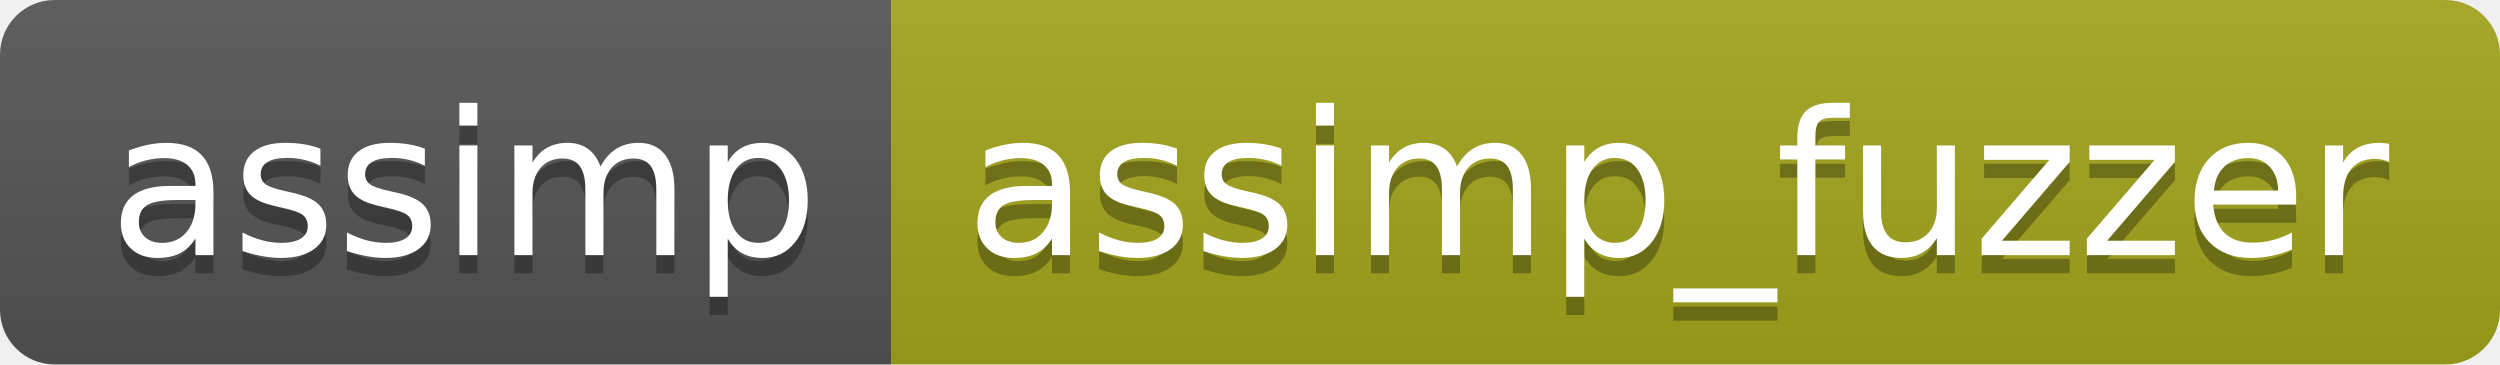
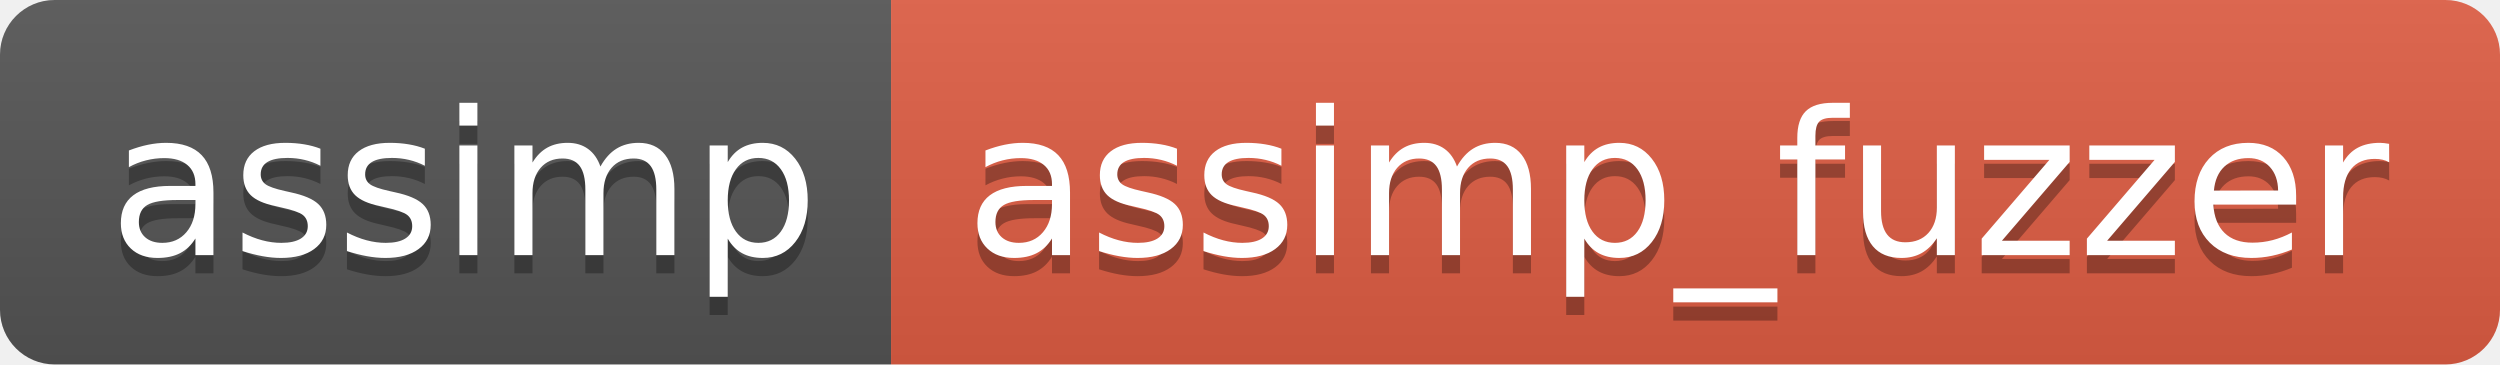
<svg xmlns="http://www.w3.org/2000/svg" height="20" width="137.2">
  <linearGradient id="smooth" x2="0" y2="100%">
    <stop offset="0" stop-color="#bbb" stop-opacity=".1" />
    <stop offset="1" stop-opacity=".1" />
  </linearGradient>
  <clipPath id="round">
    <rect fill="#fff" height="20" rx="3" width="137.2" />
  </clipPath>
  <g clip-path="url(#round)">
    <rect fill="#555" height="20" width="48.9" />
-     <rect fill="#a4a61d" height="20" width="88.3" x="48.9" />
+     <rect fill="#e05d44" height="20" width="88.3" x="48.9" />
    <rect fill="url(#smooth)" height="20" width="137.2" />
  </g>
  <g fill="#fff" font-family="DejaVu Sans,Verdana,Geneva,sans-serif" font-size="110" text-anchor="middle">
    <text fill="#010101" fill-opacity=".3" lengthAdjust="spacing" textLength="389.0" transform="scale(0.1)" x="254.5" y="150">assimp</text>
    <text lengthAdjust="spacing" textLength="389.0" transform="scale(0.1)" x="254.5" y="140">assimp</text>
    <text fill="#010101" fill-opacity=".3" lengthAdjust="spacing" textLength="783.0" transform="scale(0.1)" x="920.5" y="150">assimp_fuzzer</text>
    <text lengthAdjust="spacing" textLength="783.0" transform="scale(0.1)" x="920.5" y="140">assimp_fuzzer</text>
  </g>
</svg>
